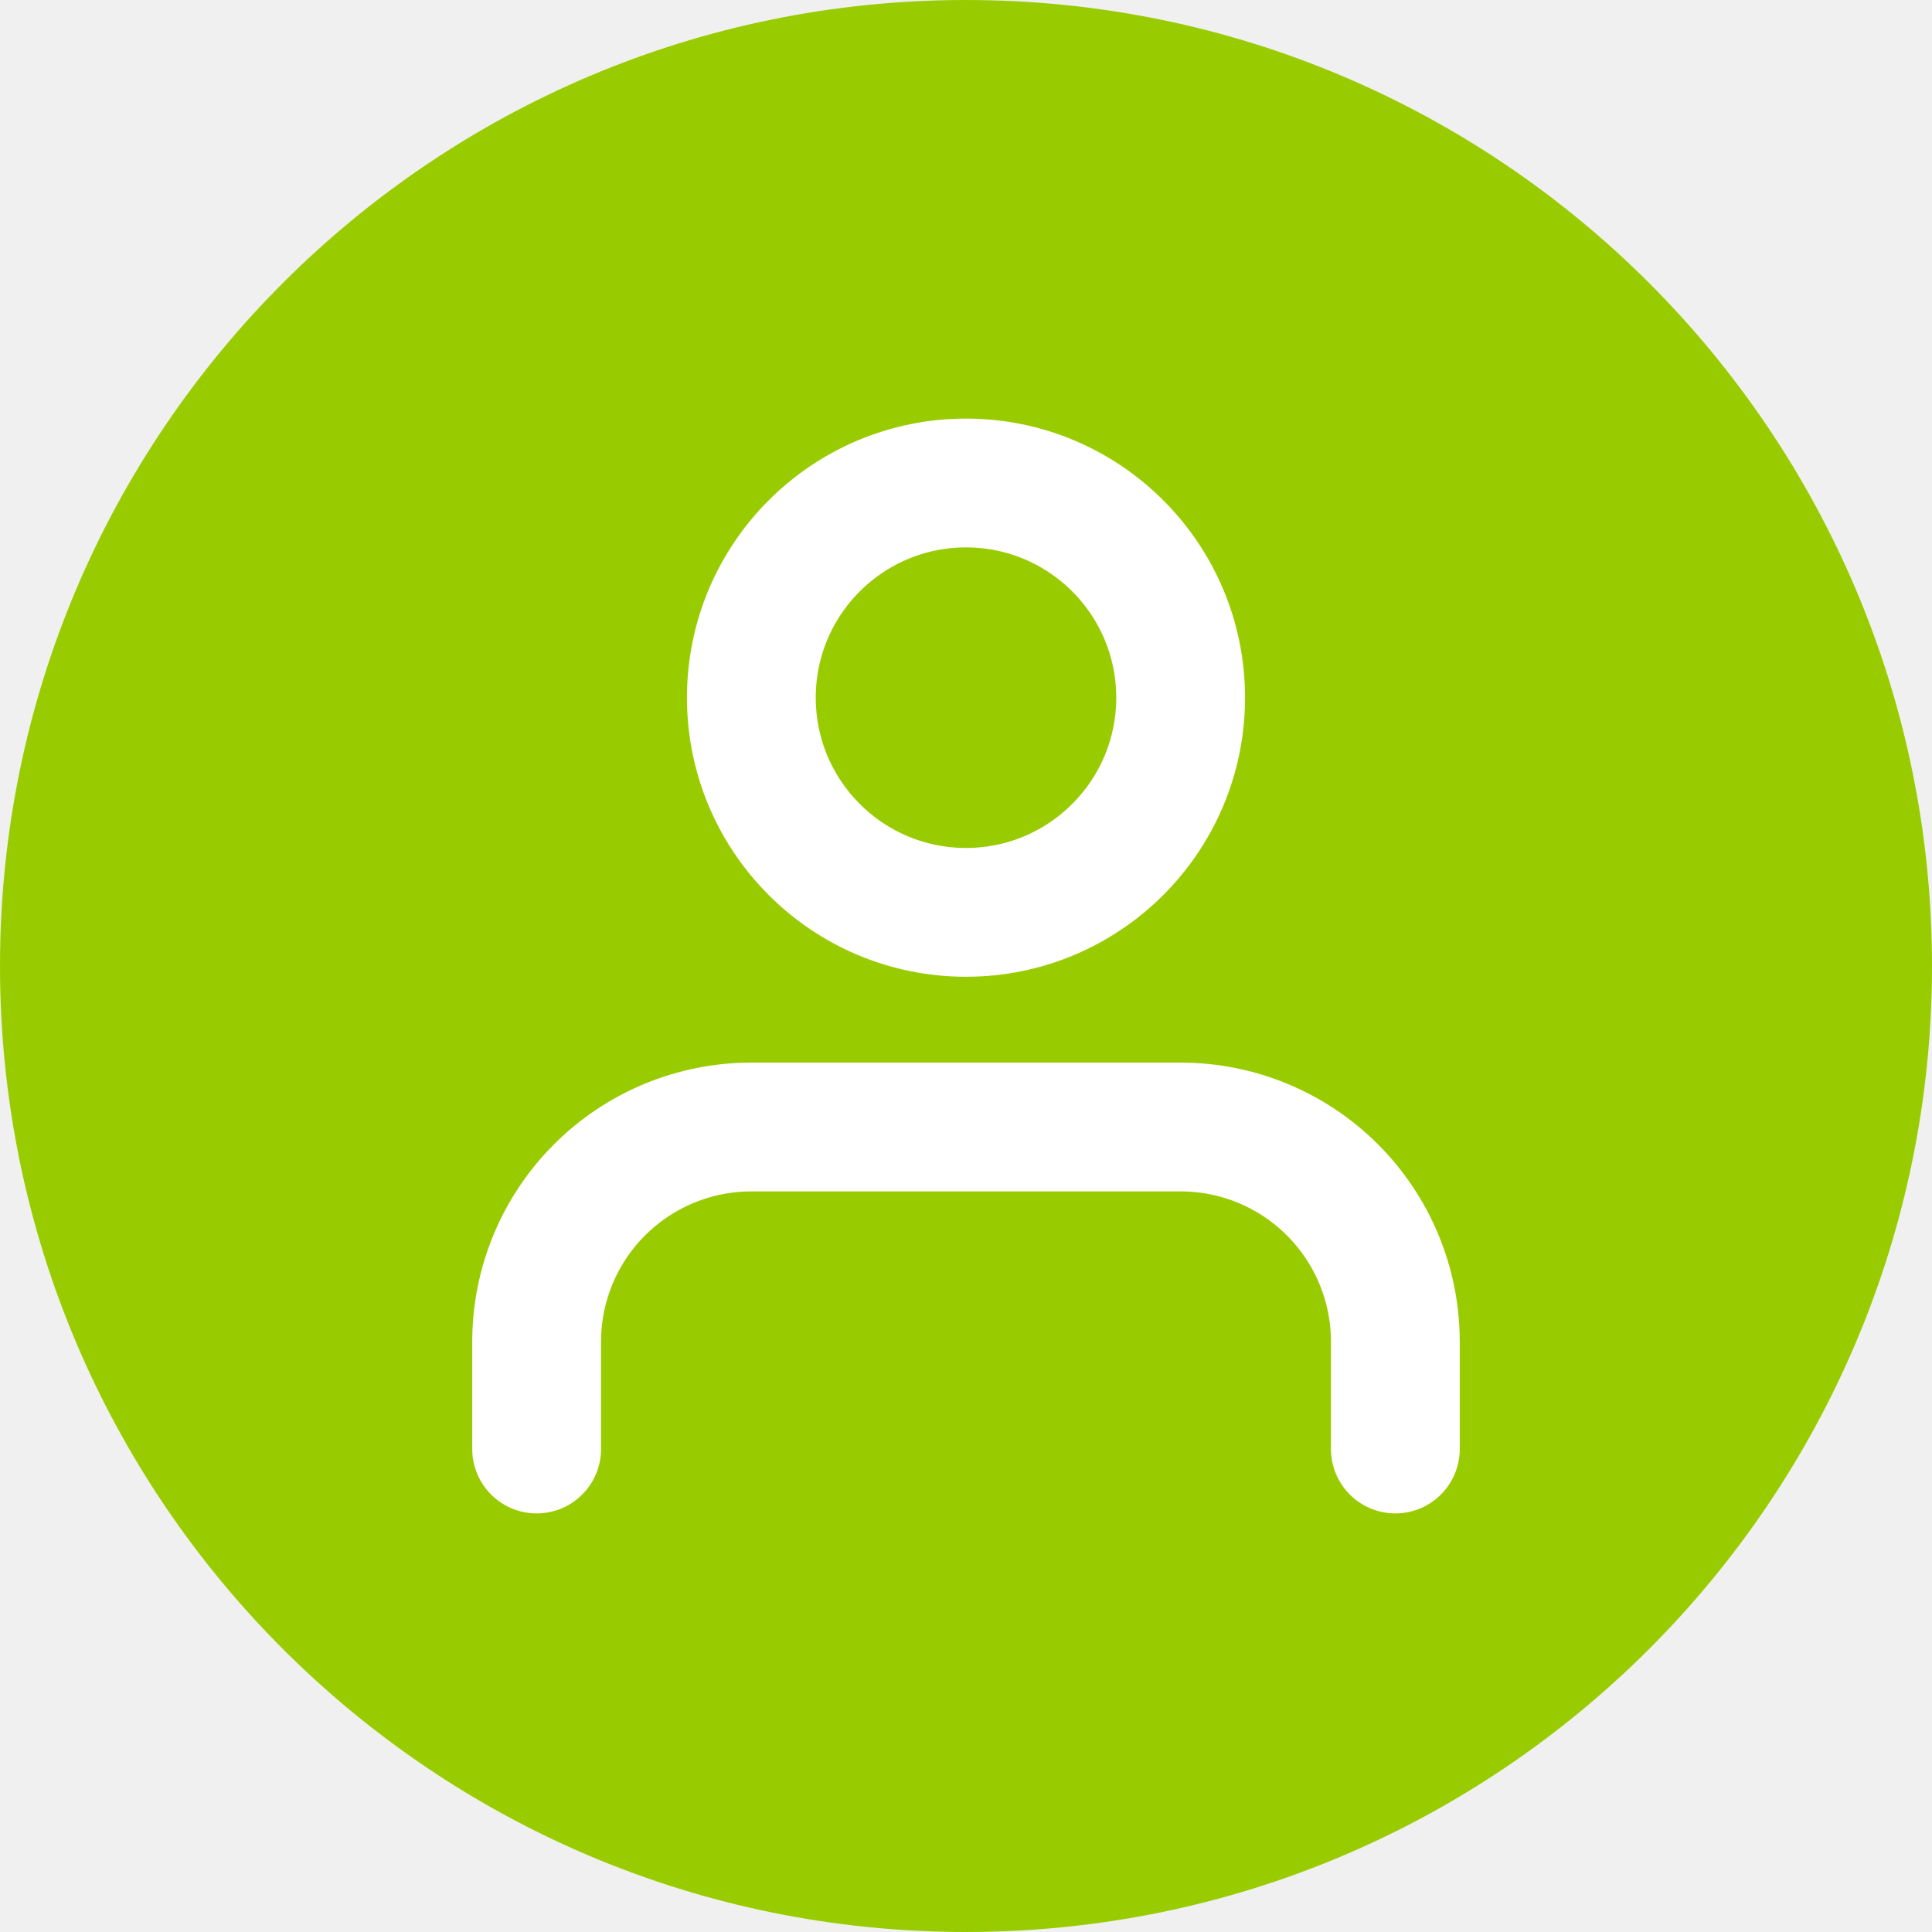
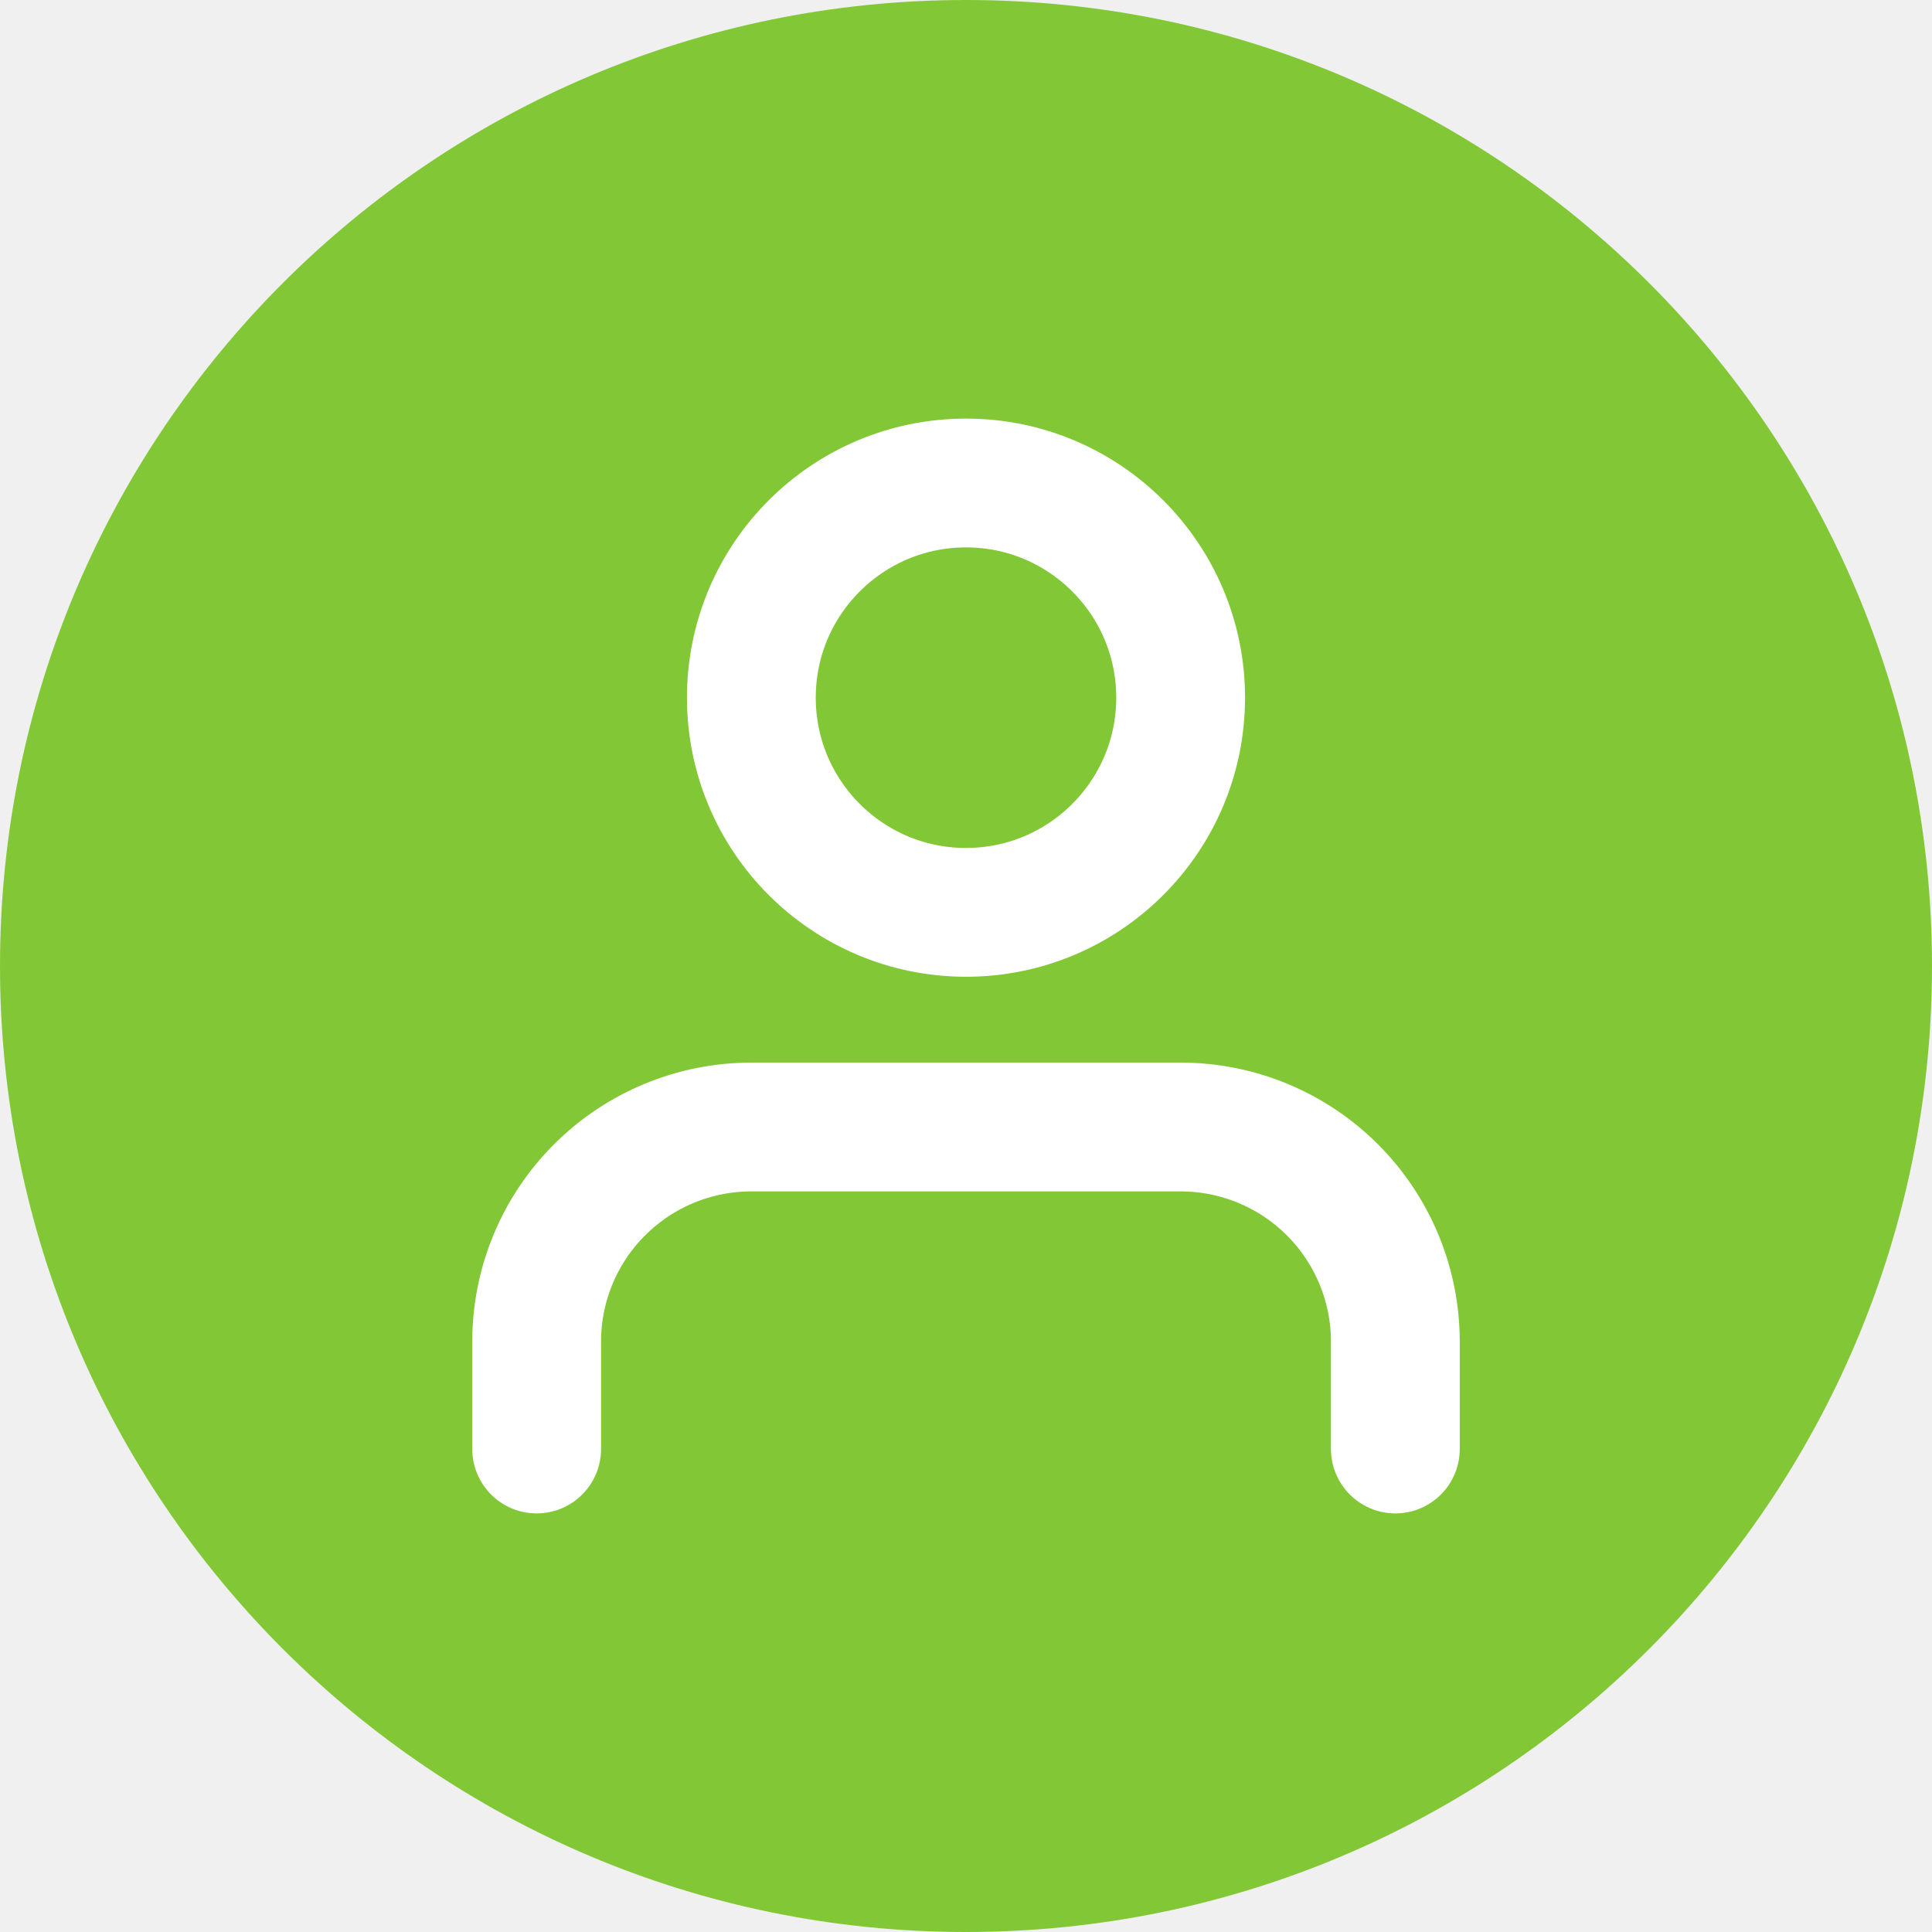
<svg xmlns="http://www.w3.org/2000/svg" width="30" height="30" fill="none" viewBox="0 0 30 30">
-   <circle cx="15" cy="15" r="15" fill="#99cc00" />
+   <circle cx="15" cy="15" r="15" fill="#82C836" />
  <path stroke="#fff" stroke-linecap="round" stroke-linejoin="round" stroke-width="2" d="M21.667 22.5v-1.667c0-.884-.352-1.732-.977-2.357-.625-.625-1.473-.976-2.357-.976h-6.666c-.884 0-1.732.351-2.357.976-.626.625-.977 1.473-.977 2.357V22.5M15 14.167c1.841 0 3.333-1.493 3.333-3.334 0-1.84-1.492-3.333-3.333-3.333-1.84 0-3.333 1.492-3.333 3.333 0 1.841 1.492 3.334 3.333 3.334z" />
</svg>
